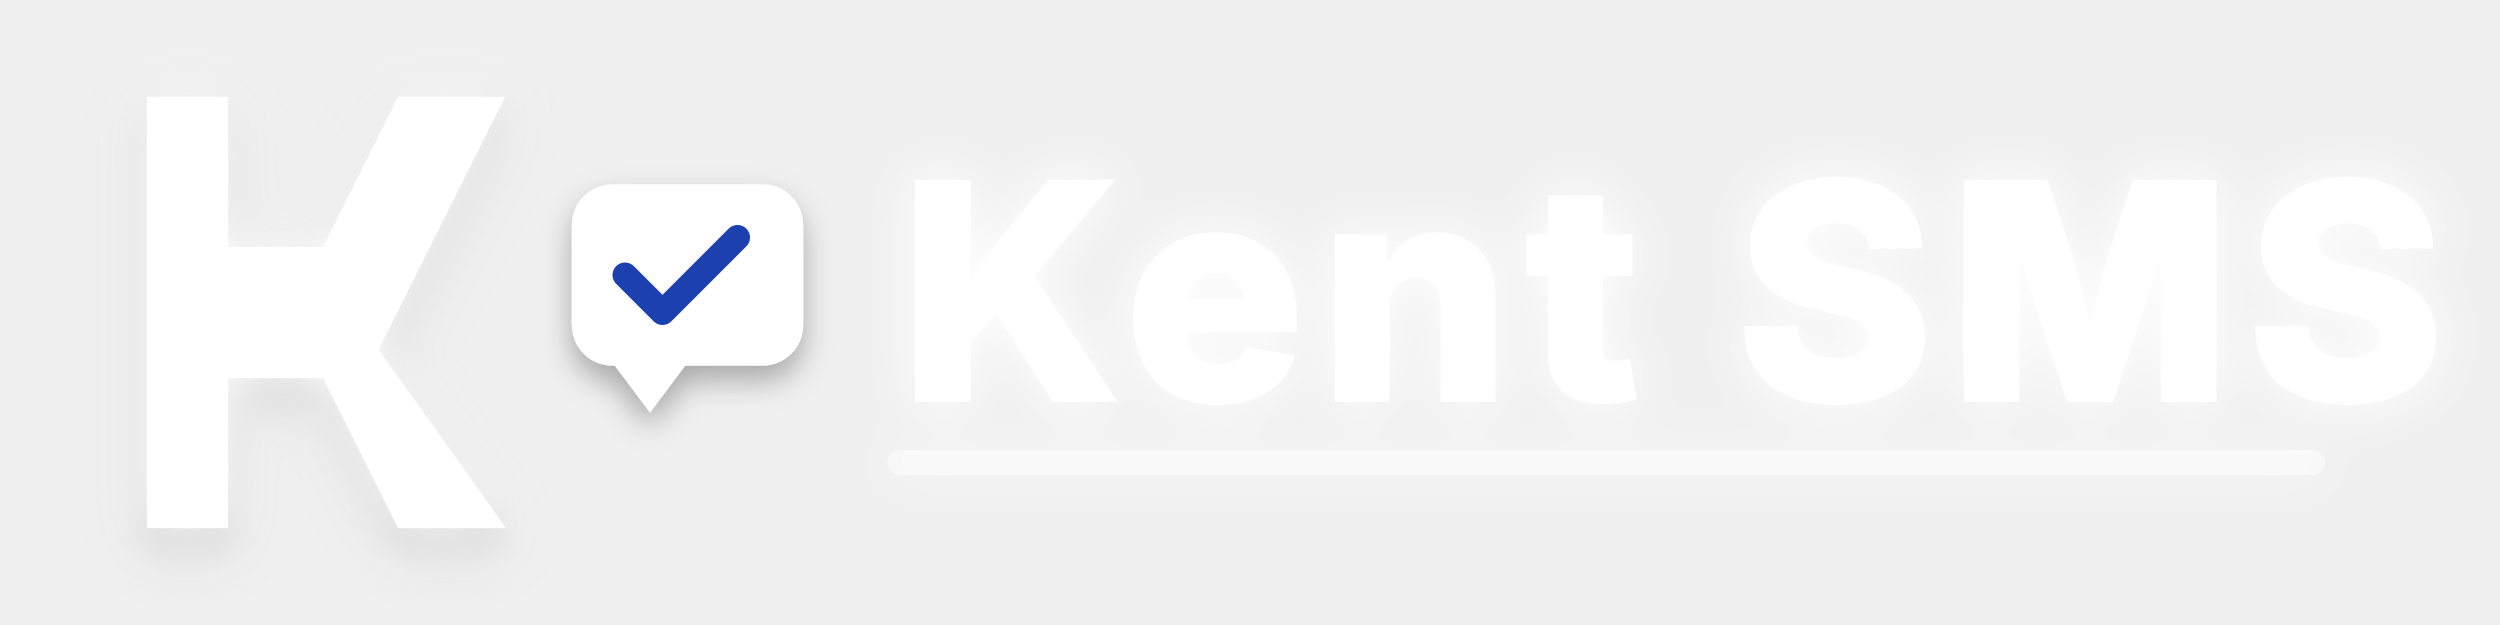
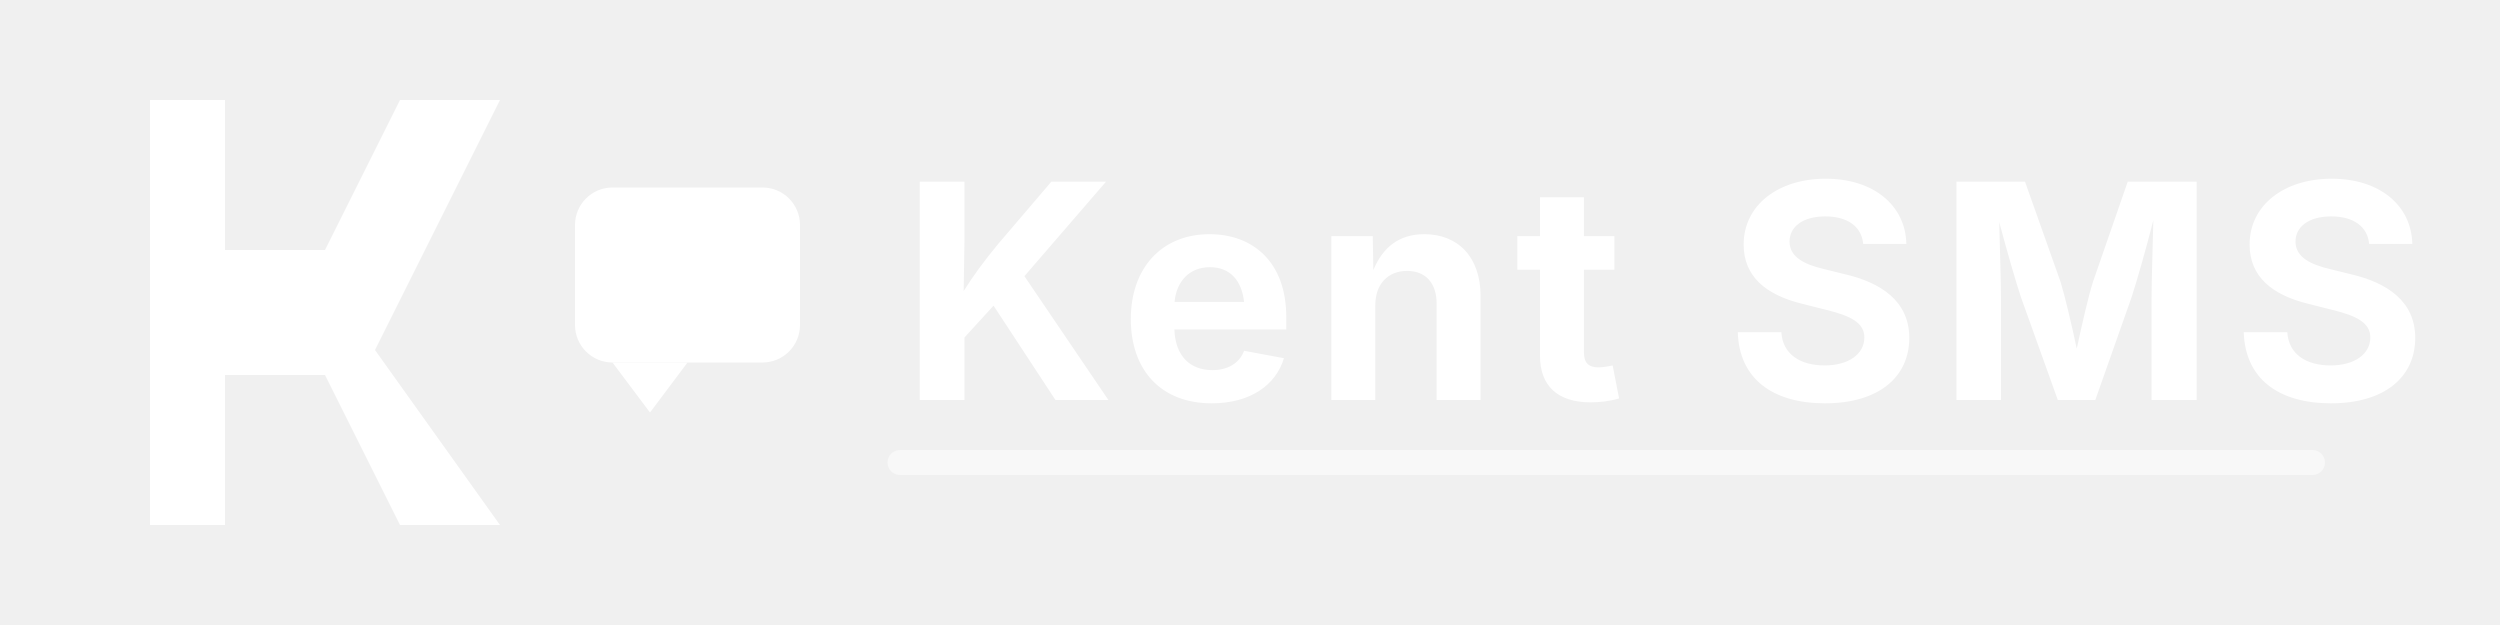
<svg xmlns="http://www.w3.org/2000/svg" width="200" height="50" viewBox="0 0 200 50" fill="none">
-   <defs>
-     <filter id="logoShadow" x="-50%" y="-50%" width="200%" height="200%">
-       <feGaussianBlur in="SourceAlpha" stdDeviation="1.2" />
-       <feOffset dx="0" dy="1.2" result="offsetblur" />
-       <feComponentTransfer>
-         <feFuncA type="linear" slope="0.3" />
-       </feComponentTransfer>
-       <feMerge>
-         <feMergeNode />
-         <feMergeNode in="SourceGraphic" />
-       </feMerge>
-     </filter>
-     <filter id="whiteGlow" x="-50%" y="-50%" width="200%" height="200%">
-       <feGaussianBlur stdDeviation="2" result="coloredBlur" />
-       <feMerge>
-         <feMergeNode in="coloredBlur" />
-         <feMergeNode in="SourceGraphic" />
-       </feMerge>
-     </filter>
-   </defs>
-   <g filter="url(#logoShadow)">
-     <g transform="translate(8, 8)">
-       <path d="M4 0 L4 34 L10 34 L10 22 L18 22 L24 34 L32 34 L22 20 L32 0 L24 0 L18 12 L10 12 L10 0 Z" fill="#ffffff" fill-rule="evenodd" stroke="#ffffff" stroke-width="0.5" filter="url(#whiteGlow)" />
-     </g>
-     <g transform="translate(46, 15)">
-       <rect x="0" y="0" width="18" height="14" rx="3" fill="#ffffff" opacity="1" stroke="#ffffff" stroke-width="0.5" />
-       <path d="M3 14 L6 18 L9 14 Z" fill="#ffffff" />
-       <path d="M4 7 L7 10 L13 4" stroke="#1e40af" stroke-width="2" stroke-linecap="round" stroke-linejoin="round" fill="none" />
-     </g>
+   <g transform="translate(8, 8)">
+     <path d="M4 0 L4 34 L10 34 L10 22 L18 22 L24 34 L32 34 L22 20 L32 0 L24 0 L18 12 L10 12 L10 0 Z" fill="#ffffff" fill-rule="evenodd" />
  </g>
-   <g filter="url(#whiteGlow)">
-     <text x="72" y="32" font-family="'Inter', -apple-system, BlinkMacSystemFont, 'Segoe UI', Roboto, sans-serif" font-size="24" font-weight="800" fill="#ffffff" stroke="#ffffff" stroke-width="0.3" letter-spacing="1.2px" paint-order="stroke fill">
-       Kent SMS
-     </text>
-     <line x1="72" y1="37" x2="185" y2="37" stroke="#ffffff" stroke-width="2" stroke-linecap="round" opacity="0.5" />
+   <g transform="translate(46, 15)">
+     <rect x="0" y="0" width="18" height="14" rx="3" fill="#ffffff" />
+     <path d="M3 14 L6 18 L9 14 Z" fill="#ffffff" />
+     <path d="M4 7 L7 10 L13 4" stroke="#ffffff" stroke-width="2" stroke-linecap="round" stroke-linejoin="round" fill="none" opacity="0.7" />
  </g>
+   <text x="72" y="32" font-family="'Inter', -apple-system, BlinkMacSystemFont, 'Segoe UI', Roboto, sans-serif" font-size="24" font-weight="700" fill="#ffffff" letter-spacing="1.2px">
+     Kent SMS
+   </text>
+   <line x1="72" y1="37" x2="185" y2="37" stroke="#ffffff" stroke-width="2" stroke-linecap="round" opacity="0.5" />
</svg>
